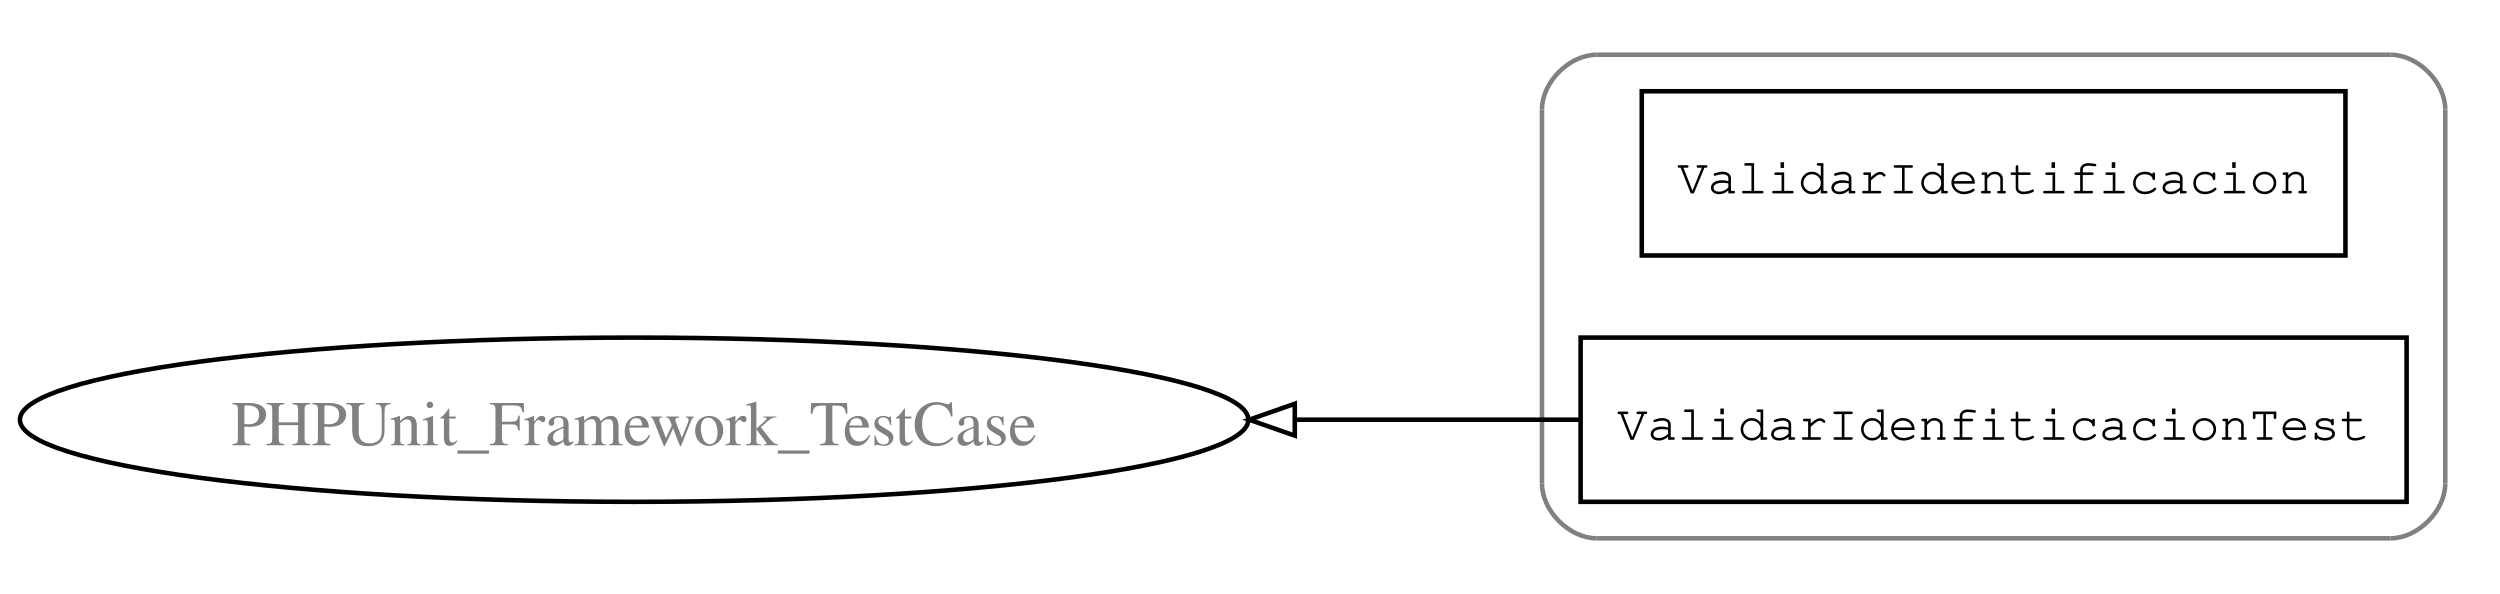
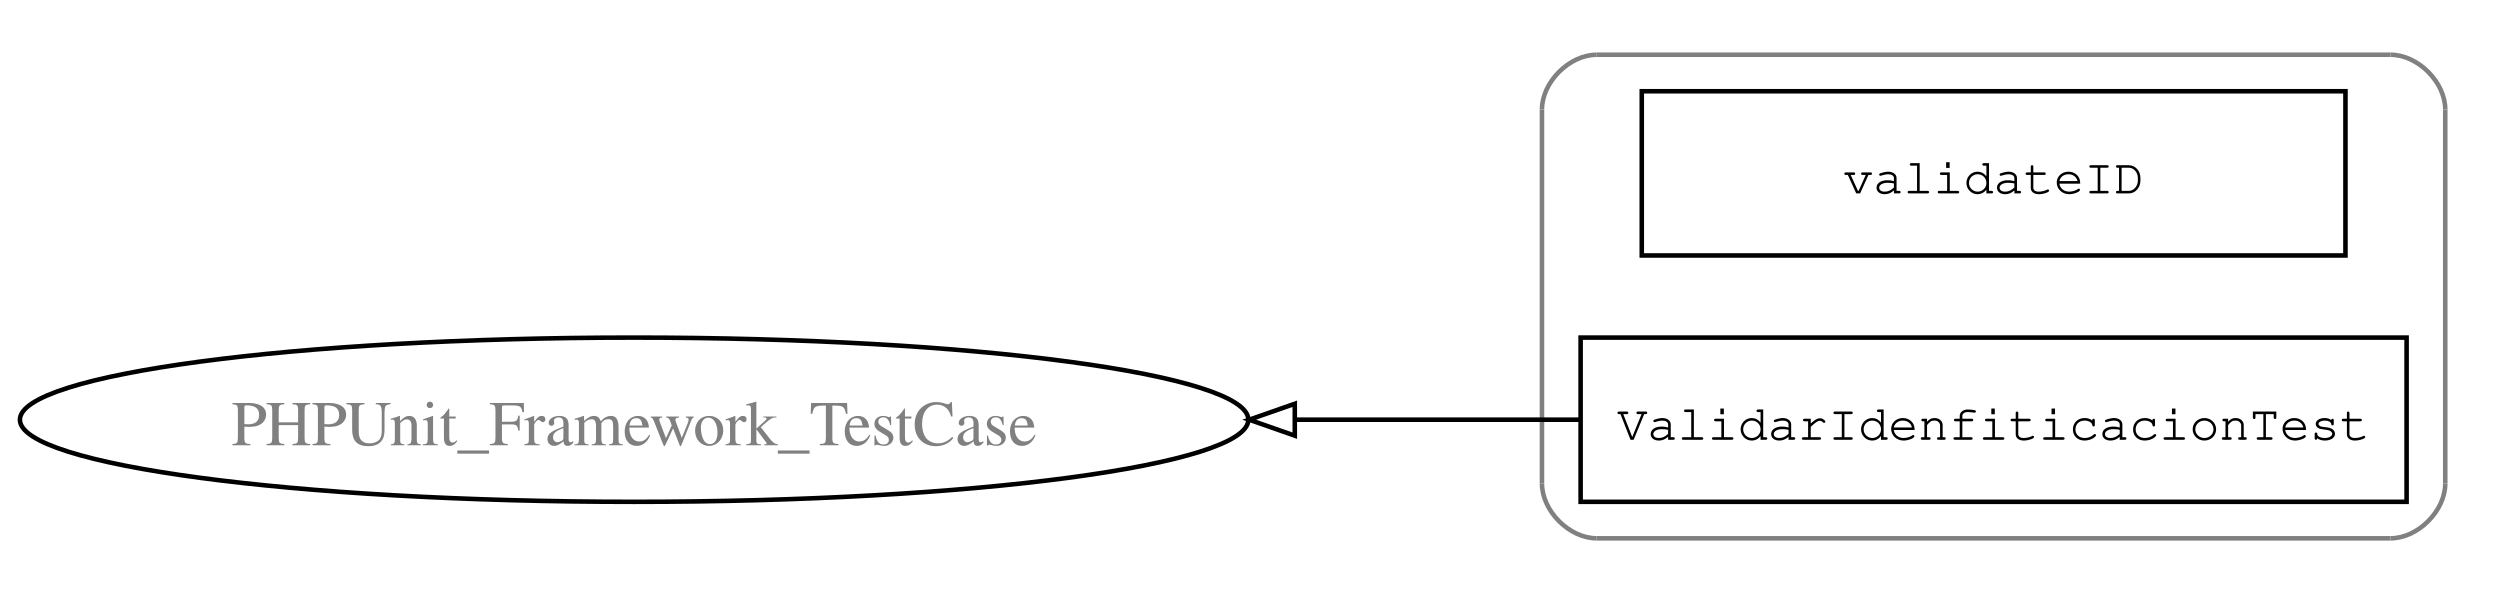
<svg xmlns="http://www.w3.org/2000/svg" xmlns:xlink="http://www.w3.org/1999/xlink" width="548pt" height="130pt" viewBox="0.00 0.00 548.00 130.00">
  <g id="graph1" class="graph" transform="scale(1 1) rotate(0) translate(4 126)">
    <polygon fill="white" stroke="white" points="-4,5 -4,-126 545,-126 545,5 -4,5" />
    <g id="graph2" class="cluster">
      <polyline fill="none" stroke="gray" points="346,-8 520,-8 " />
      <path fill="none" stroke="gray" d="M520,-8C526,-8 532,-14 532,-20" />
      <polyline fill="none" stroke="gray" points="532,-20 532,-102 " />
      <path fill="none" stroke="gray" d="M532,-102C532,-108 526,-114 520,-114" />
      <polyline fill="none" stroke="gray" points="520,-114 346,-114 " />
      <path fill="none" stroke="gray" d="M346,-114C340,-114 334,-108 334,-102" />
      <polyline fill="none" stroke="gray" points="334,-102 334,-20 " />
      <path fill="none" stroke="gray" d="M334,-20C334,-14 340,-8 346,-8" />
    </g>
    <g id="node2" class="node">
-       <a xlink:href="validadores.php.ValidarIdentificacion.html" xlink:title="ValidarIdentificacion" target="_parent">
+       <a xlink:href="validadores.php.validateID.html" xlink:title="validateID" target="_parent">
        <polygon fill="none" stroke="black" points="510.123,-106 355.877,-106 355.877,-70 510.123,-70 510.123,-106" />
-         <text text-anchor="middle" x="433" y="-83.6" font-family="Courier,monospace" font-size="11.00">ValidarIdentificacion</text>
+         <text text-anchor="middle" x="433" y="-83.6" font-family="Courier,monospace" font-size="11.00">validateID</text>
      </a>
    </g>
    <g id="node3" class="node">
-       <a xlink:href="ValidarIdentificacionTest.html" xlink:title="ValidarIdenfiticacionTest" target="_parent">
+       <a xlink:href="validateIDTest.html" xlink:title="ValidarIdenfiticacionTest" target="_parent">
        <polygon fill="none" stroke="black" points="523.527,-52 342.473,-52 342.473,-16 523.527,-16 523.527,-52" />
        <text text-anchor="middle" x="433" y="-29.6" font-family="Courier,monospace" font-size="11.00">ValidarIdenfiticacionTest</text>
      </a>
    </g>
    <g id="node5" class="node">
      <ellipse fill="none" stroke="black" cx="135" cy="-34" rx="134.636" ry="18" />
      <text text-anchor="middle" x="135" y="-28.4" font-family="Times,serif" font-size="14.00" fill="gray">PHPUnit_Framework_TestCase</text>
    </g>
    <g id="edge3" class="edge">
      <path fill="none" stroke="black" d="M342.387,-34C322.63,-34 301.219,-34 279.922,-34" />
      <polygon fill="none" stroke="black" points="279.818,-30.5 269.818,-34 279.818,-37.5 279.818,-30.5" />
    </g>
  </g>
</svg>
